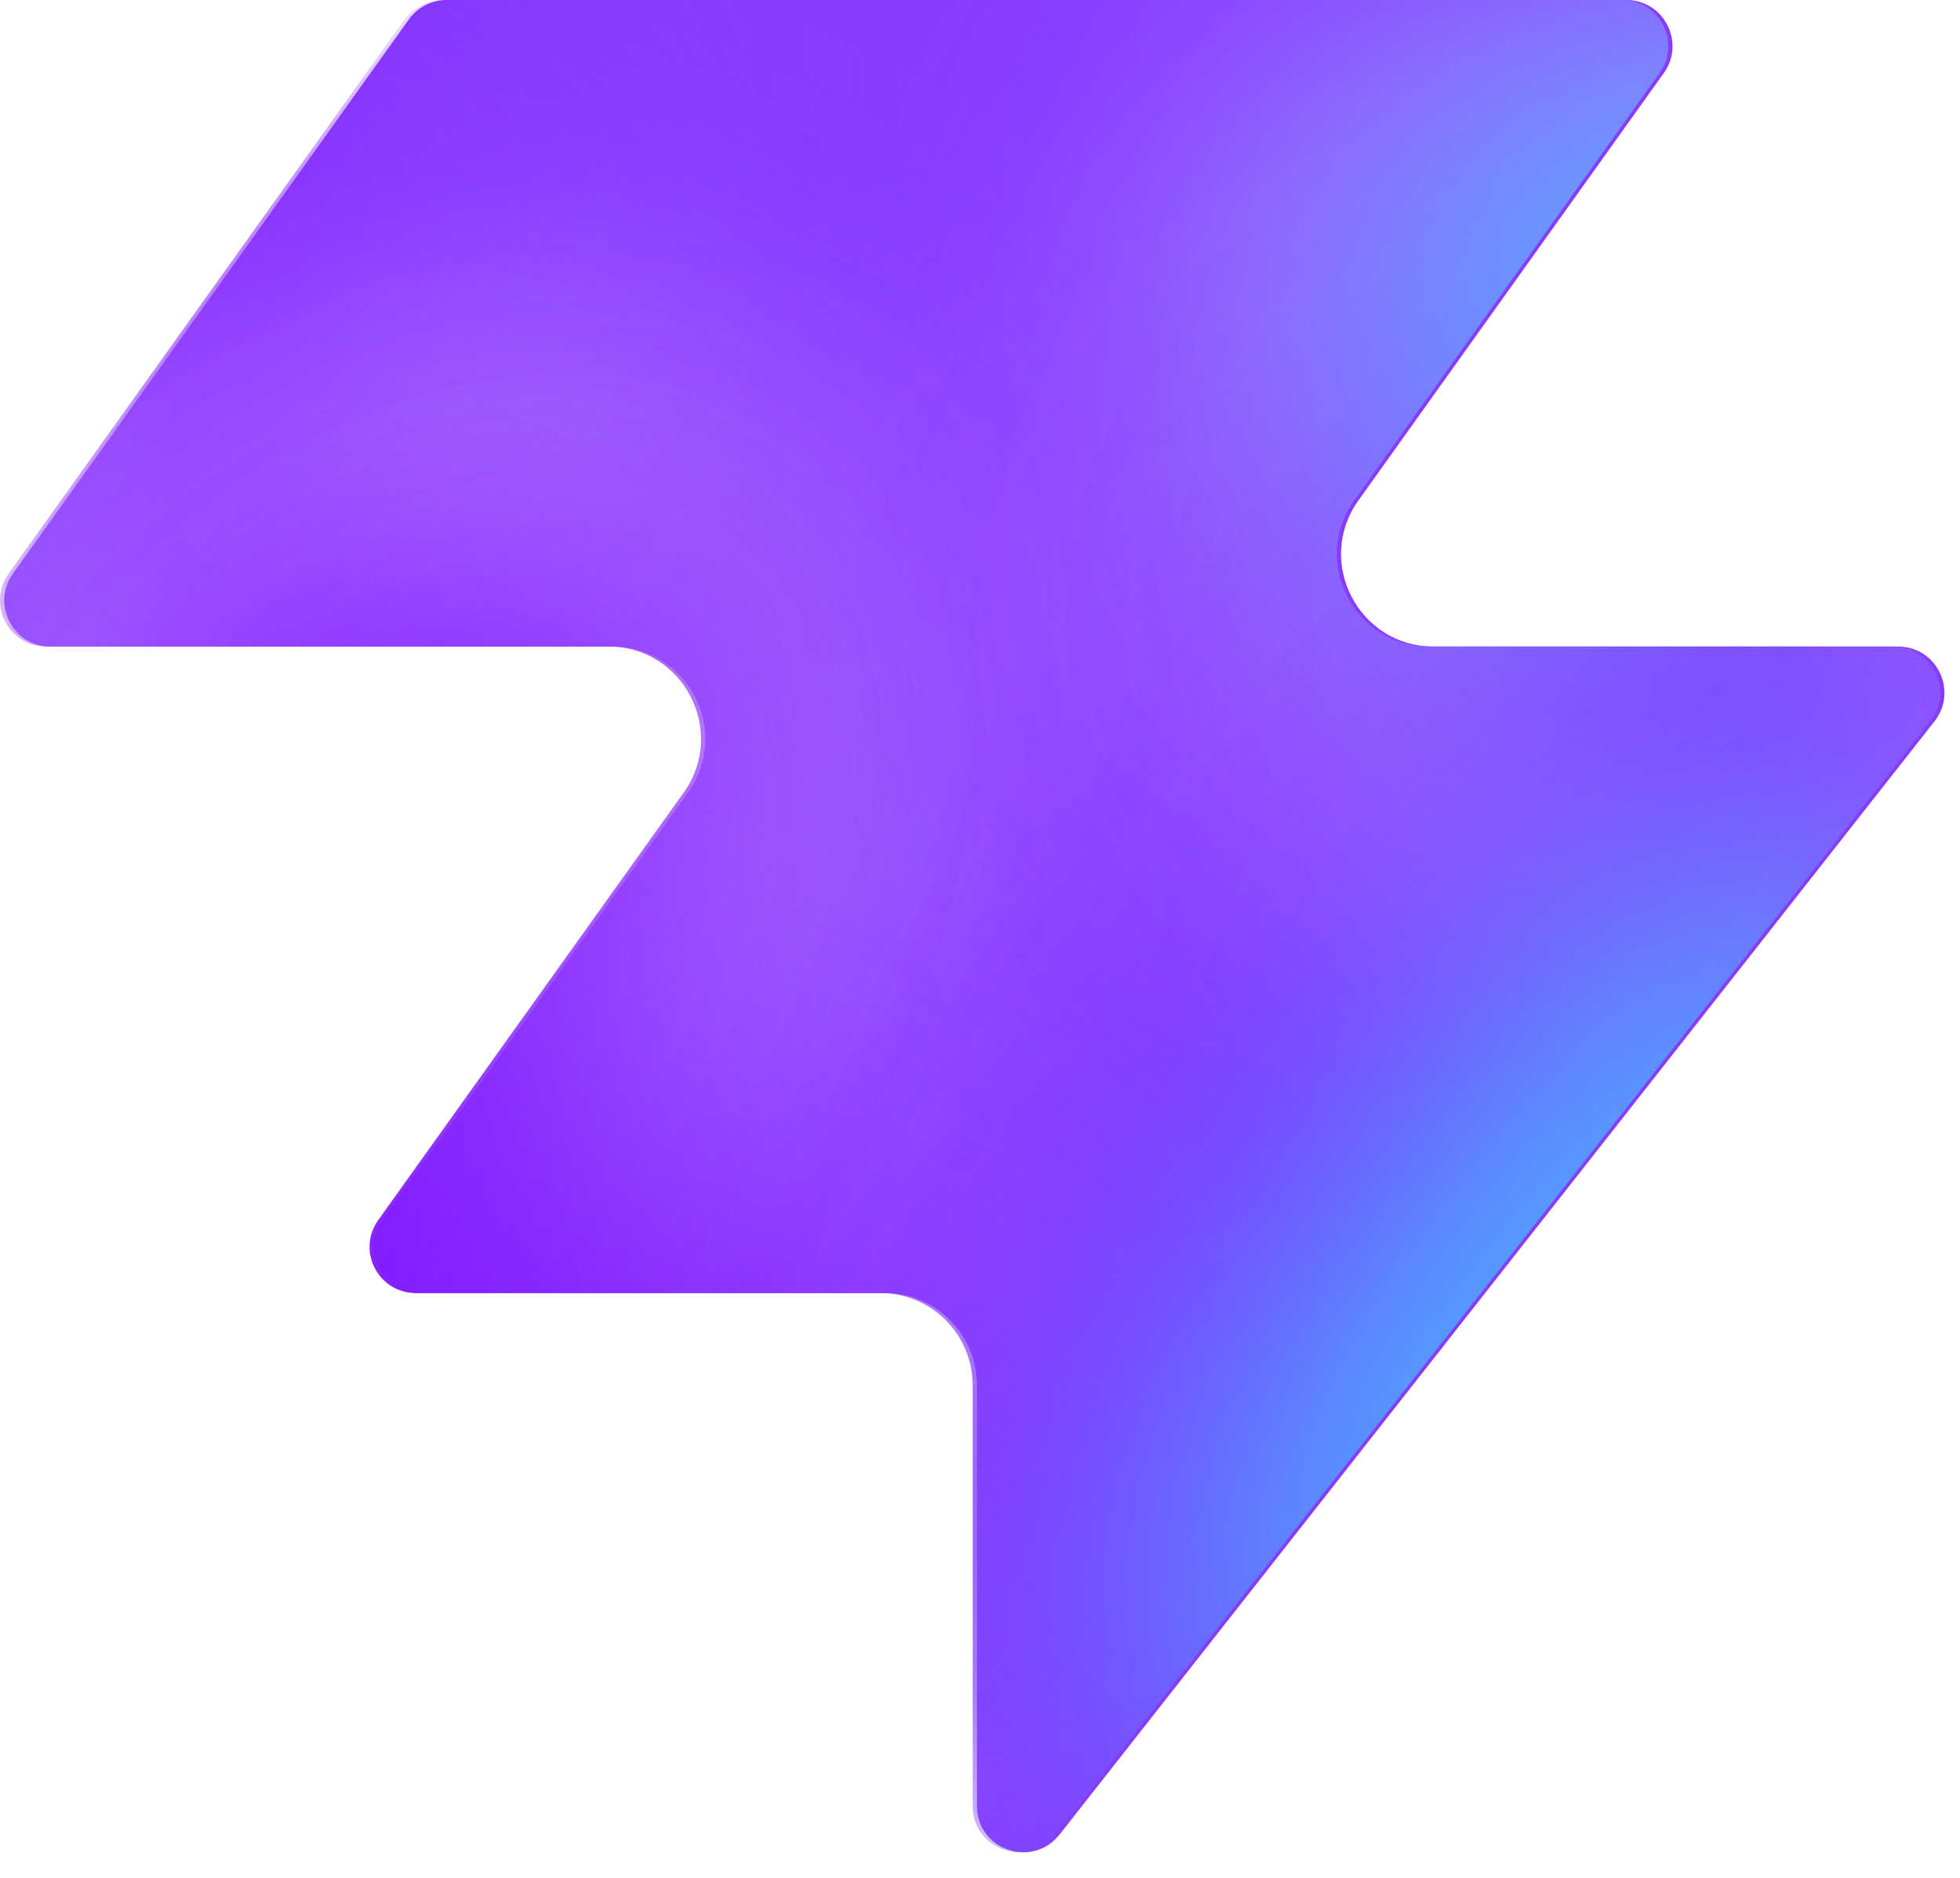
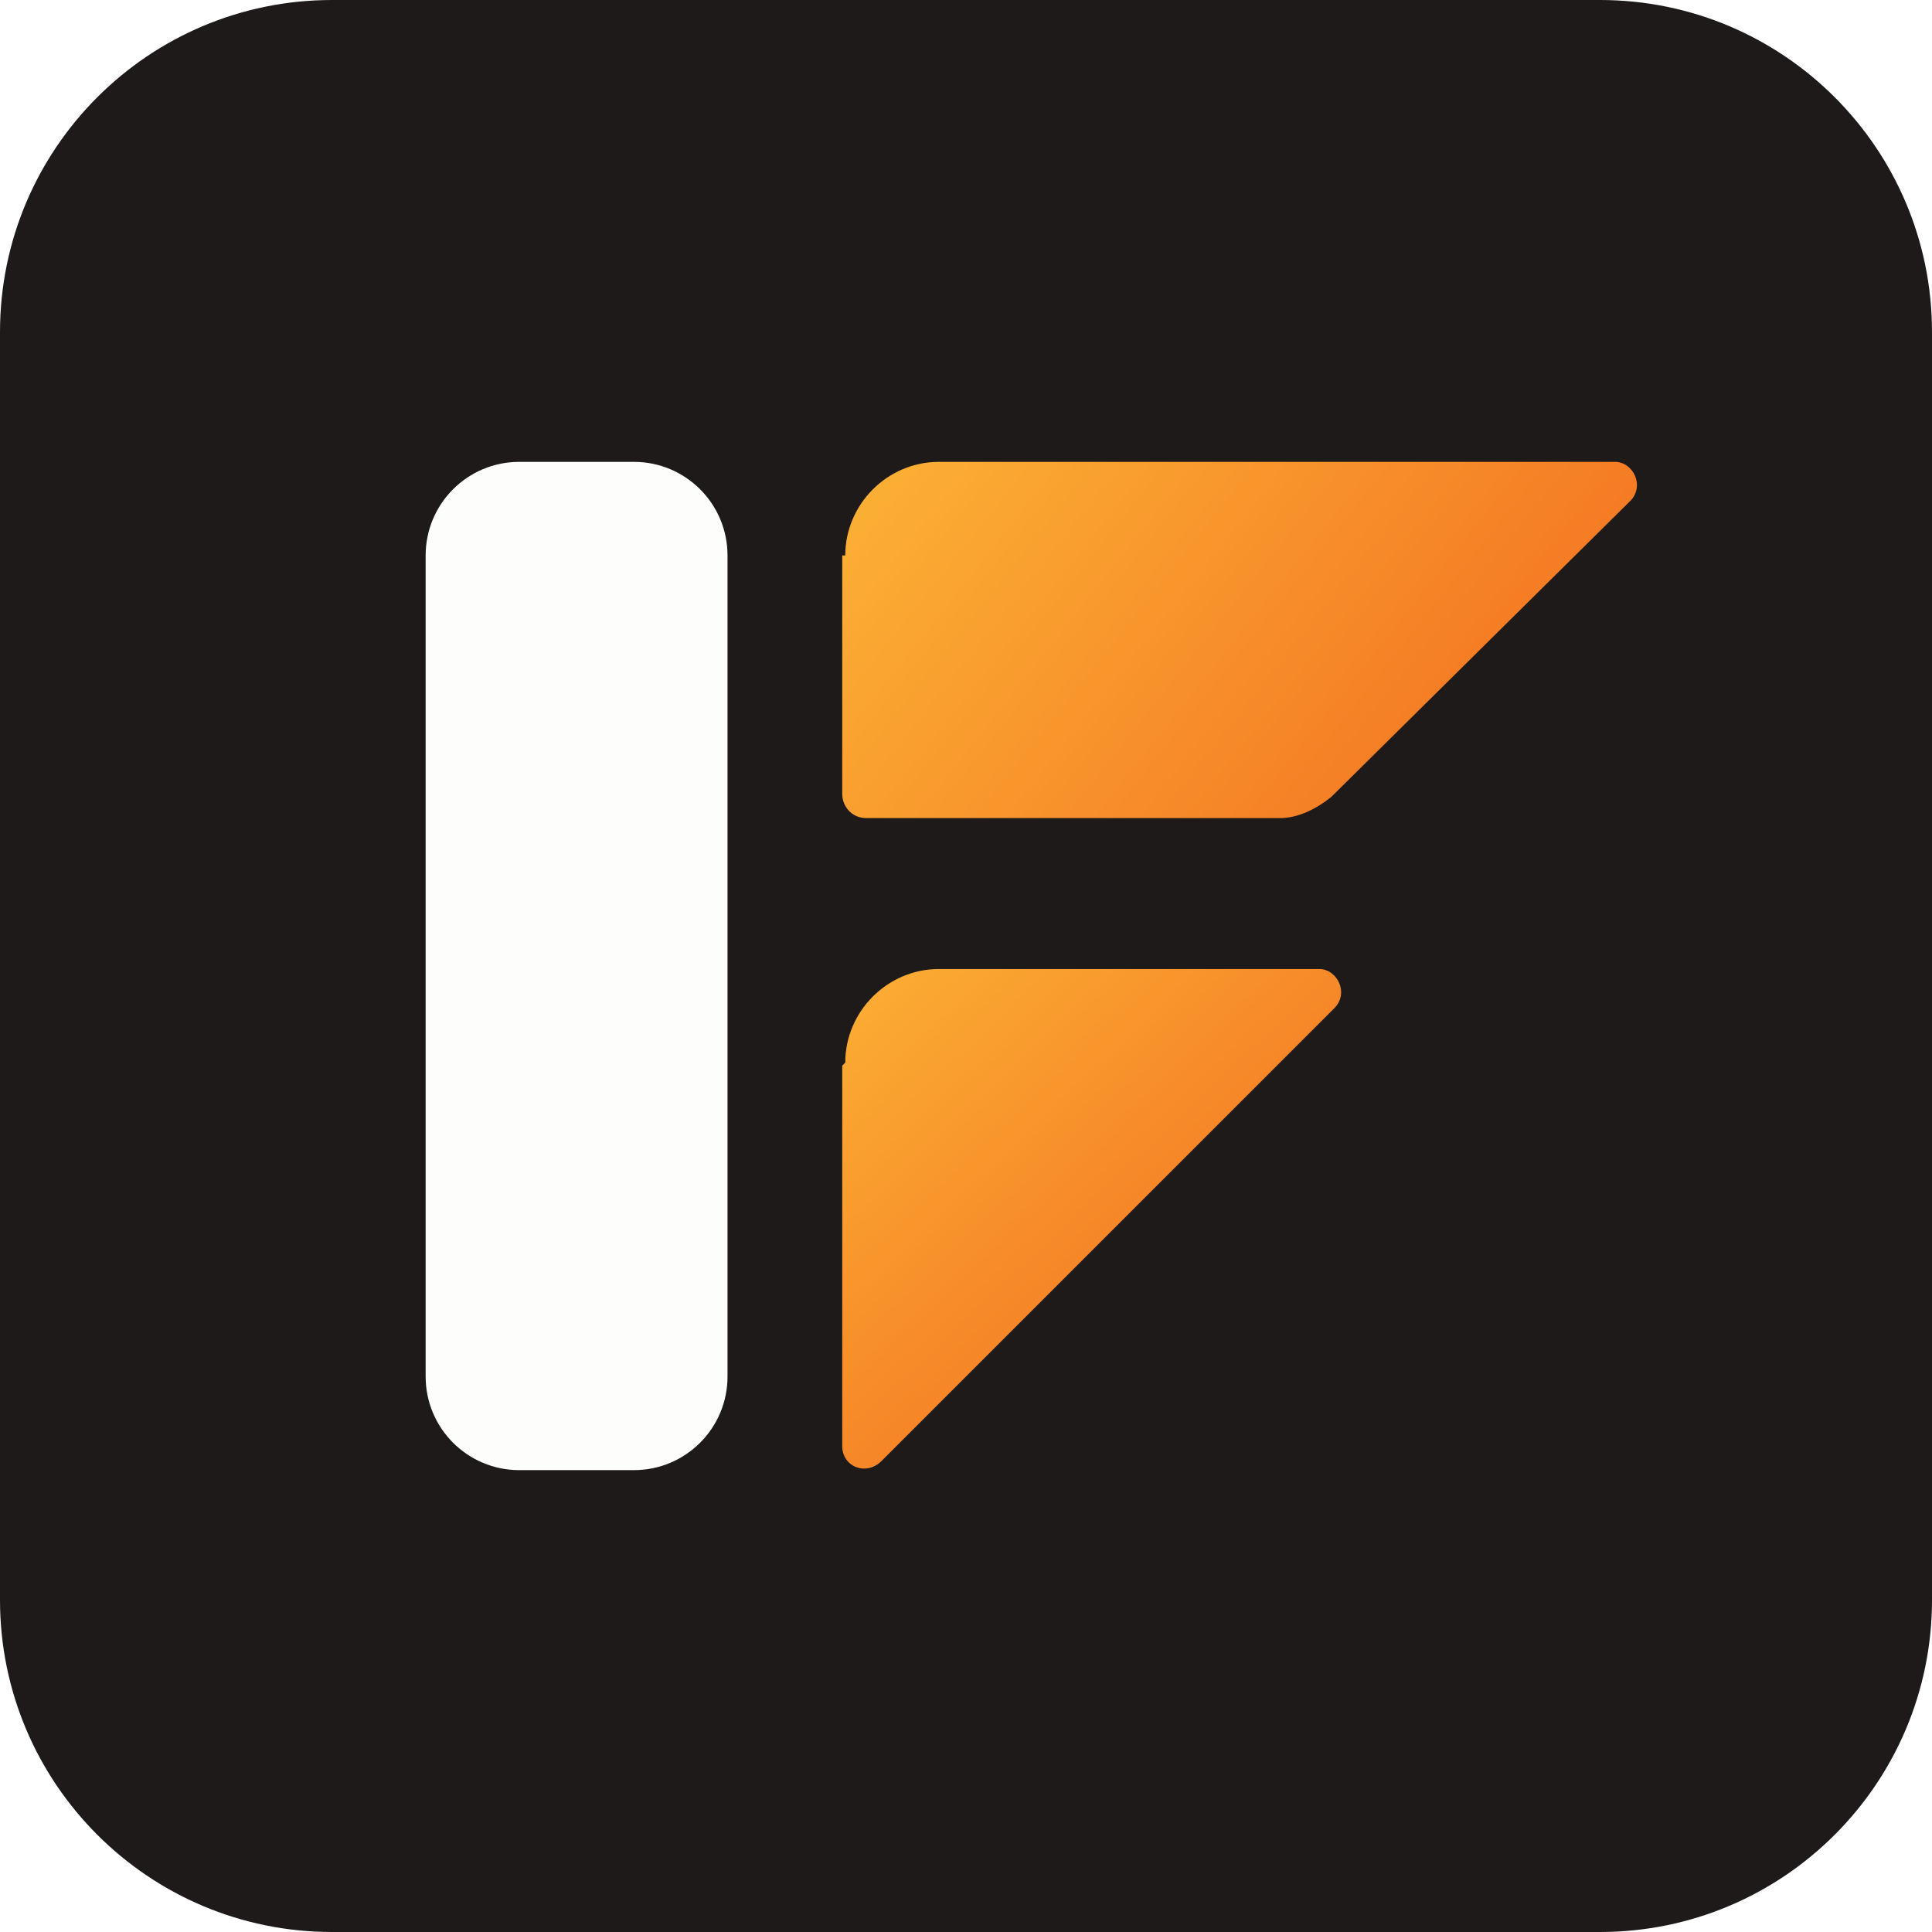
- <svg xmlns="http://www.w3.org/2000/svg" width="48" height="46" fill="none" viewBox="0 0 48 46">
-   <path fill="#863bff" d="M25.946 44.938c-.664.845-2.021.375-2.021-.698V33.937a2.26 2.26 0 0 0-2.262-2.262H10.287c-.92 0-1.456-1.04-.92-1.788l7.48-10.471c1.07-1.497 0-3.578-1.842-3.578H1.237c-.92 0-1.456-1.04-.92-1.788L10.013.474c.214-.297.556-.474.92-.474h28.894c.92 0 1.456 1.04.92 1.788l-7.48 10.471c-1.07 1.498 0 3.579 1.842 3.579h11.377c.943 0 1.473 1.088.89 1.83L25.947 44.94z" style="fill:#863bff;fill:color(display-p3 .525 .23 1);fill-opacity:1" />
-   <mask id="a" width="48" height="46" x="0" y="0" maskUnits="userSpaceOnUse" style="mask-type:alpha">
-     <path fill="#000" d="M25.842 44.938c-.664.844-2.021.375-2.021-.698V33.937a2.26 2.26 0 0 0-2.262-2.262H10.183c-.92 0-1.456-1.04-.92-1.788l7.48-10.471c1.07-1.498 0-3.579-1.842-3.579H1.133c-.92 0-1.456-1.04-.92-1.787L9.91.473c.214-.297.556-.474.92-.474h28.894c.92 0 1.456 1.04.92 1.788l-7.48 10.471c-1.07 1.498 0 3.578 1.842 3.578h11.377c.943 0 1.473 1.088.89 1.832L25.843 44.94z" style="fill:#000;fill-opacity:1" />
-   </mask>
-   <g mask="url(#a)">
-     <g filter="url(#b)">
-       <ellipse cx="5.508" cy="14.704" fill="#ede6ff" rx="5.508" ry="14.704" style="fill:#ede6ff;fill:color(display-p3 .927 .903 1);fill-opacity:1" transform="matrix(.00324 1 1 -.00324 -4.47 31.516)" />
-     </g>
-     <g filter="url(#c)">
-       <ellipse cx="10.399" cy="29.851" fill="#ede6ff" rx="10.399" ry="29.851" style="fill:#ede6ff;fill:color(display-p3 .927 .903 1);fill-opacity:1" transform="matrix(.00324 1 1 -.00324 -39.328 7.883)" />
-     </g>
-     <g filter="url(#d)">
-       <ellipse cx="5.508" cy="30.487" fill="#7e14ff" rx="5.508" ry="30.487" style="fill:#7e14ff;fill:color(display-p3 .492 .077 1);fill-opacity:1" transform="rotate(89.814 -25.913 -14.639)scale(1 -1)" />
-     </g>
-     <g filter="url(#e)">
-       <ellipse cx="5.508" cy="30.599" fill="#7e14ff" rx="5.508" ry="30.599" style="fill:#7e14ff;fill:color(display-p3 .492 .077 1);fill-opacity:1" transform="rotate(89.814 -32.644 -3.334)scale(1 -1)" />
-     </g>
-     <g filter="url(#f)">
-       <ellipse cx="5.508" cy="30.599" fill="#7e14ff" rx="5.508" ry="30.599" style="fill:#7e14ff;fill:color(display-p3 .492 .077 1);fill-opacity:1" transform="matrix(.00324 1 1 -.00324 -34.34 30.47)" />
-     </g>
-     <g filter="url(#g)">
-       <ellipse cx="14.072" cy="22.078" fill="#ede6ff" rx="14.072" ry="22.078" style="fill:#ede6ff;fill:color(display-p3 .927 .903 1);fill-opacity:1" transform="rotate(93.35 24.506 48.493)scale(-1 1)" />
-     </g>
-     <g filter="url(#h)">
-       <ellipse cx="3.47" cy="21.501" fill="#7e14ff" rx="3.47" ry="21.501" style="fill:#7e14ff;fill:color(display-p3 .492 .077 1);fill-opacity:1" transform="rotate(89.009 28.708 47.59)scale(-1 1)" />
-     </g>
-     <g filter="url(#i)">
-       <ellipse cx="3.47" cy="21.501" fill="#7e14ff" rx="3.47" ry="21.501" style="fill:#7e14ff;fill:color(display-p3 .492 .077 1);fill-opacity:1" transform="rotate(89.009 28.708 47.59)scale(-1 1)" />
-     </g>
-     <g filter="url(#j)">
-       <ellipse cx=".387" cy="8.972" fill="#7e14ff" rx="4.407" ry="29.108" style="fill:#7e14ff;fill:color(display-p3 .492 .077 1);fill-opacity:1" transform="rotate(39.51 .387 8.972)" />
-     </g>
-     <g filter="url(#k)">
-       <ellipse cx="47.523" cy="-6.092" fill="#7e14ff" rx="4.407" ry="29.108" style="fill:#7e14ff;fill:color(display-p3 .492 .077 1);fill-opacity:1" transform="rotate(37.892 47.523 -6.092)" />
-     </g>
-     <g filter="url(#l)">
-       <ellipse cx="41.412" cy="6.333" fill="#47bfff" rx="5.971" ry="9.665" style="fill:#47bfff;fill:color(display-p3 .28 .748 1);fill-opacity:1" transform="rotate(37.892 41.412 6.333)" />
-     </g>
-     <g filter="url(#m)">
-       <ellipse cx="-1.879" cy="38.332" fill="#7e14ff" rx="4.407" ry="29.108" style="fill:#7e14ff;fill:color(display-p3 .492 .077 1);fill-opacity:1" transform="rotate(37.892 -1.88 38.332)" />
-     </g>
-     <g filter="url(#n)">
-       <ellipse cx="-1.879" cy="38.332" fill="#7e14ff" rx="4.407" ry="29.108" style="fill:#7e14ff;fill:color(display-p3 .492 .077 1);fill-opacity:1" transform="rotate(37.892 -1.88 38.332)" />
-     </g>
-     <g filter="url(#o)">
-       <ellipse cx="35.651" cy="29.907" fill="#7e14ff" rx="4.407" ry="29.108" style="fill:#7e14ff;fill:color(display-p3 .492 .077 1);fill-opacity:1" transform="rotate(37.892 35.651 29.907)" />
-     </g>
-     <g filter="url(#p)">
-       <ellipse cx="38.418" cy="32.4" fill="#47bfff" rx="5.971" ry="15.297" style="fill:#47bfff;fill:color(display-p3 .28 .748 1);fill-opacity:1" transform="rotate(37.892 38.418 32.4)" />
-     </g>
+ <svg xmlns="http://www.w3.org/2000/svg" xmlns:xlink="http://www.w3.org/1999/xlink" id="Layer_1" version="1.1" viewBox="0 0 64 64">
+   <defs>
+     <style>
+       .st0 {
+         fill: url(#linear-gradient1);
+       }
+ 
+       .st1 {
+         fill: url(#linear-gradient);
+       }
+ 
+       .st2 {
+         fill: #1d1a19;
+       }
+ 
+       .st3 {
+         fill: #fdfefc;
+       }
+     </style>
+     <linearGradient id="linear-gradient" x1="47.8" y1="26.6" x2="29.5" y2="12.1" gradientUnits="userSpaceOnUse">
+       <stop offset="0" stop-color="#f47823" />
+       <stop offset="1" stop-color="#fcb436" />
+     </linearGradient>
+     <linearGradient id="linear-gradient1" x1="39.7" y1="44.1" x2="27" y2="30.7" xlink:href="#linear-gradient" />
+   </defs>
+   <rect class="st2" width="64" height="64" rx="11" ry="11" />
+   <g>
+     <rect class="st3" x="14.1" y="15.3" width="10" height="33.4" rx="3.1" ry="3.1" />
+     <path class="st1" d="M27.9,18.4v7.9c0,.4.3.8.8.8h13.7c.6,0,1.2-.3,1.7-.7l9.9-9.8c.5-.5.1-1.3-.5-1.3h-22.4c-1.7,0-3.1,1.4-3.1,3.1Z" />
+     <path class="st0" d="M27.9,35.3v12.6c0,.7.8,1,1.3.5l3.7-3.7,2.6-2.6,2.4-2.4,2.6-2.6,2.4-2.4,1.3-1.3c.5-.5.1-1.3-.5-1.3h-12.6c-1.7,0-3.1,1.4-3.1,3.1Z" />
  </g>
-   <defs>
-     <filter id="b" width="60.045" height="41.654" x="-19.77" y="16.149" color-interpolation-filters="sRGB" filterUnits="userSpaceOnUse">
-       <feFlood flood-opacity="0" result="BackgroundImageFix" />
-       <feBlend in="SourceGraphic" in2="BackgroundImageFix" result="shape" />
-       <feGaussianBlur result="effect1_foregroundBlur_2002_17158" stdDeviation="7.659" />
-     </filter>
-     <filter id="c" width="90.34" height="51.437" x="-54.613" y="-7.533" color-interpolation-filters="sRGB" filterUnits="userSpaceOnUse">
-       <feFlood flood-opacity="0" result="BackgroundImageFix" />
-       <feBlend in="SourceGraphic" in2="BackgroundImageFix" result="shape" />
-       <feGaussianBlur result="effect1_foregroundBlur_2002_17158" stdDeviation="7.659" />
-     </filter>
-     <filter id="d" width="79.355" height="29.4" x="-49.64" y="2.03" color-interpolation-filters="sRGB" filterUnits="userSpaceOnUse">
-       <feFlood flood-opacity="0" result="BackgroundImageFix" />
-       <feBlend in="SourceGraphic" in2="BackgroundImageFix" result="shape" />
-       <feGaussianBlur result="effect1_foregroundBlur_2002_17158" stdDeviation="4.596" />
-     </filter>
-     <filter id="e" width="79.579" height="29.4" x="-45.045" y="20.029" color-interpolation-filters="sRGB" filterUnits="userSpaceOnUse">
-       <feFlood flood-opacity="0" result="BackgroundImageFix" />
-       <feBlend in="SourceGraphic" in2="BackgroundImageFix" result="shape" />
-       <feGaussianBlur result="effect1_foregroundBlur_2002_17158" stdDeviation="4.596" />
-     </filter>
-     <filter id="f" width="79.579" height="29.4" x="-43.513" y="21.178" color-interpolation-filters="sRGB" filterUnits="userSpaceOnUse">
-       <feFlood flood-opacity="0" result="BackgroundImageFix" />
-       <feBlend in="SourceGraphic" in2="BackgroundImageFix" result="shape" />
-       <feGaussianBlur result="effect1_foregroundBlur_2002_17158" stdDeviation="4.596" />
-     </filter>
-     <filter id="g" width="74.749" height="58.852" x="15.756" y="-17.901" color-interpolation-filters="sRGB" filterUnits="userSpaceOnUse">
-       <feFlood flood-opacity="0" result="BackgroundImageFix" />
-       <feBlend in="SourceGraphic" in2="BackgroundImageFix" result="shape" />
-       <feGaussianBlur result="effect1_foregroundBlur_2002_17158" stdDeviation="7.659" />
-     </filter>
-     <filter id="h" width="61.377" height="25.362" x="23.548" y="2.284" color-interpolation-filters="sRGB" filterUnits="userSpaceOnUse">
-       <feFlood flood-opacity="0" result="BackgroundImageFix" />
-       <feBlend in="SourceGraphic" in2="BackgroundImageFix" result="shape" />
-       <feGaussianBlur result="effect1_foregroundBlur_2002_17158" stdDeviation="4.596" />
-     </filter>
-     <filter id="i" width="61.377" height="25.362" x="23.548" y="2.284" color-interpolation-filters="sRGB" filterUnits="userSpaceOnUse">
-       <feFlood flood-opacity="0" result="BackgroundImageFix" />
-       <feBlend in="SourceGraphic" in2="BackgroundImageFix" result="shape" />
-       <feGaussianBlur result="effect1_foregroundBlur_2002_17158" stdDeviation="4.596" />
-     </filter>
-     <filter id="j" width="56.045" height="63.649" x="-27.636" y="-22.853" color-interpolation-filters="sRGB" filterUnits="userSpaceOnUse">
-       <feFlood flood-opacity="0" result="BackgroundImageFix" />
-       <feBlend in="SourceGraphic" in2="BackgroundImageFix" result="shape" />
-       <feGaussianBlur result="effect1_foregroundBlur_2002_17158" stdDeviation="4.596" />
-     </filter>
-     <filter id="k" width="54.814" height="64.646" x="20.116" y="-38.415" color-interpolation-filters="sRGB" filterUnits="userSpaceOnUse">
-       <feFlood flood-opacity="0" result="BackgroundImageFix" />
-       <feBlend in="SourceGraphic" in2="BackgroundImageFix" result="shape" />
-       <feGaussianBlur result="effect1_foregroundBlur_2002_17158" stdDeviation="4.596" />
-     </filter>
-     <filter id="l" width="33.541" height="35.313" x="24.641" y="-11.323" color-interpolation-filters="sRGB" filterUnits="userSpaceOnUse">
-       <feFlood flood-opacity="0" result="BackgroundImageFix" />
-       <feBlend in="SourceGraphic" in2="BackgroundImageFix" result="shape" />
-       <feGaussianBlur result="effect1_foregroundBlur_2002_17158" stdDeviation="4.596" />
-     </filter>
-     <filter id="m" width="54.814" height="64.646" x="-29.286" y="6.009" color-interpolation-filters="sRGB" filterUnits="userSpaceOnUse">
-       <feFlood flood-opacity="0" result="BackgroundImageFix" />
-       <feBlend in="SourceGraphic" in2="BackgroundImageFix" result="shape" />
-       <feGaussianBlur result="effect1_foregroundBlur_2002_17158" stdDeviation="4.596" />
-     </filter>
-     <filter id="n" width="54.814" height="64.646" x="-29.286" y="6.009" color-interpolation-filters="sRGB" filterUnits="userSpaceOnUse">
-       <feFlood flood-opacity="0" result="BackgroundImageFix" />
-       <feBlend in="SourceGraphic" in2="BackgroundImageFix" result="shape" />
-       <feGaussianBlur result="effect1_foregroundBlur_2002_17158" stdDeviation="4.596" />
-     </filter>
-     <filter id="o" width="54.814" height="64.646" x="8.244" y="-2.416" color-interpolation-filters="sRGB" filterUnits="userSpaceOnUse">
-       <feFlood flood-opacity="0" result="BackgroundImageFix" />
-       <feBlend in="SourceGraphic" in2="BackgroundImageFix" result="shape" />
-       <feGaussianBlur result="effect1_foregroundBlur_2002_17158" stdDeviation="4.596" />
-     </filter>
-     <filter id="p" width="39.409" height="43.623" x="18.713" y="10.588" color-interpolation-filters="sRGB" filterUnits="userSpaceOnUse">
-       <feFlood flood-opacity="0" result="BackgroundImageFix" />
-       <feBlend in="SourceGraphic" in2="BackgroundImageFix" result="shape" />
-       <feGaussianBlur result="effect1_foregroundBlur_2002_17158" stdDeviation="4.596" />
-     </filter>
-   </defs>
</svg>
